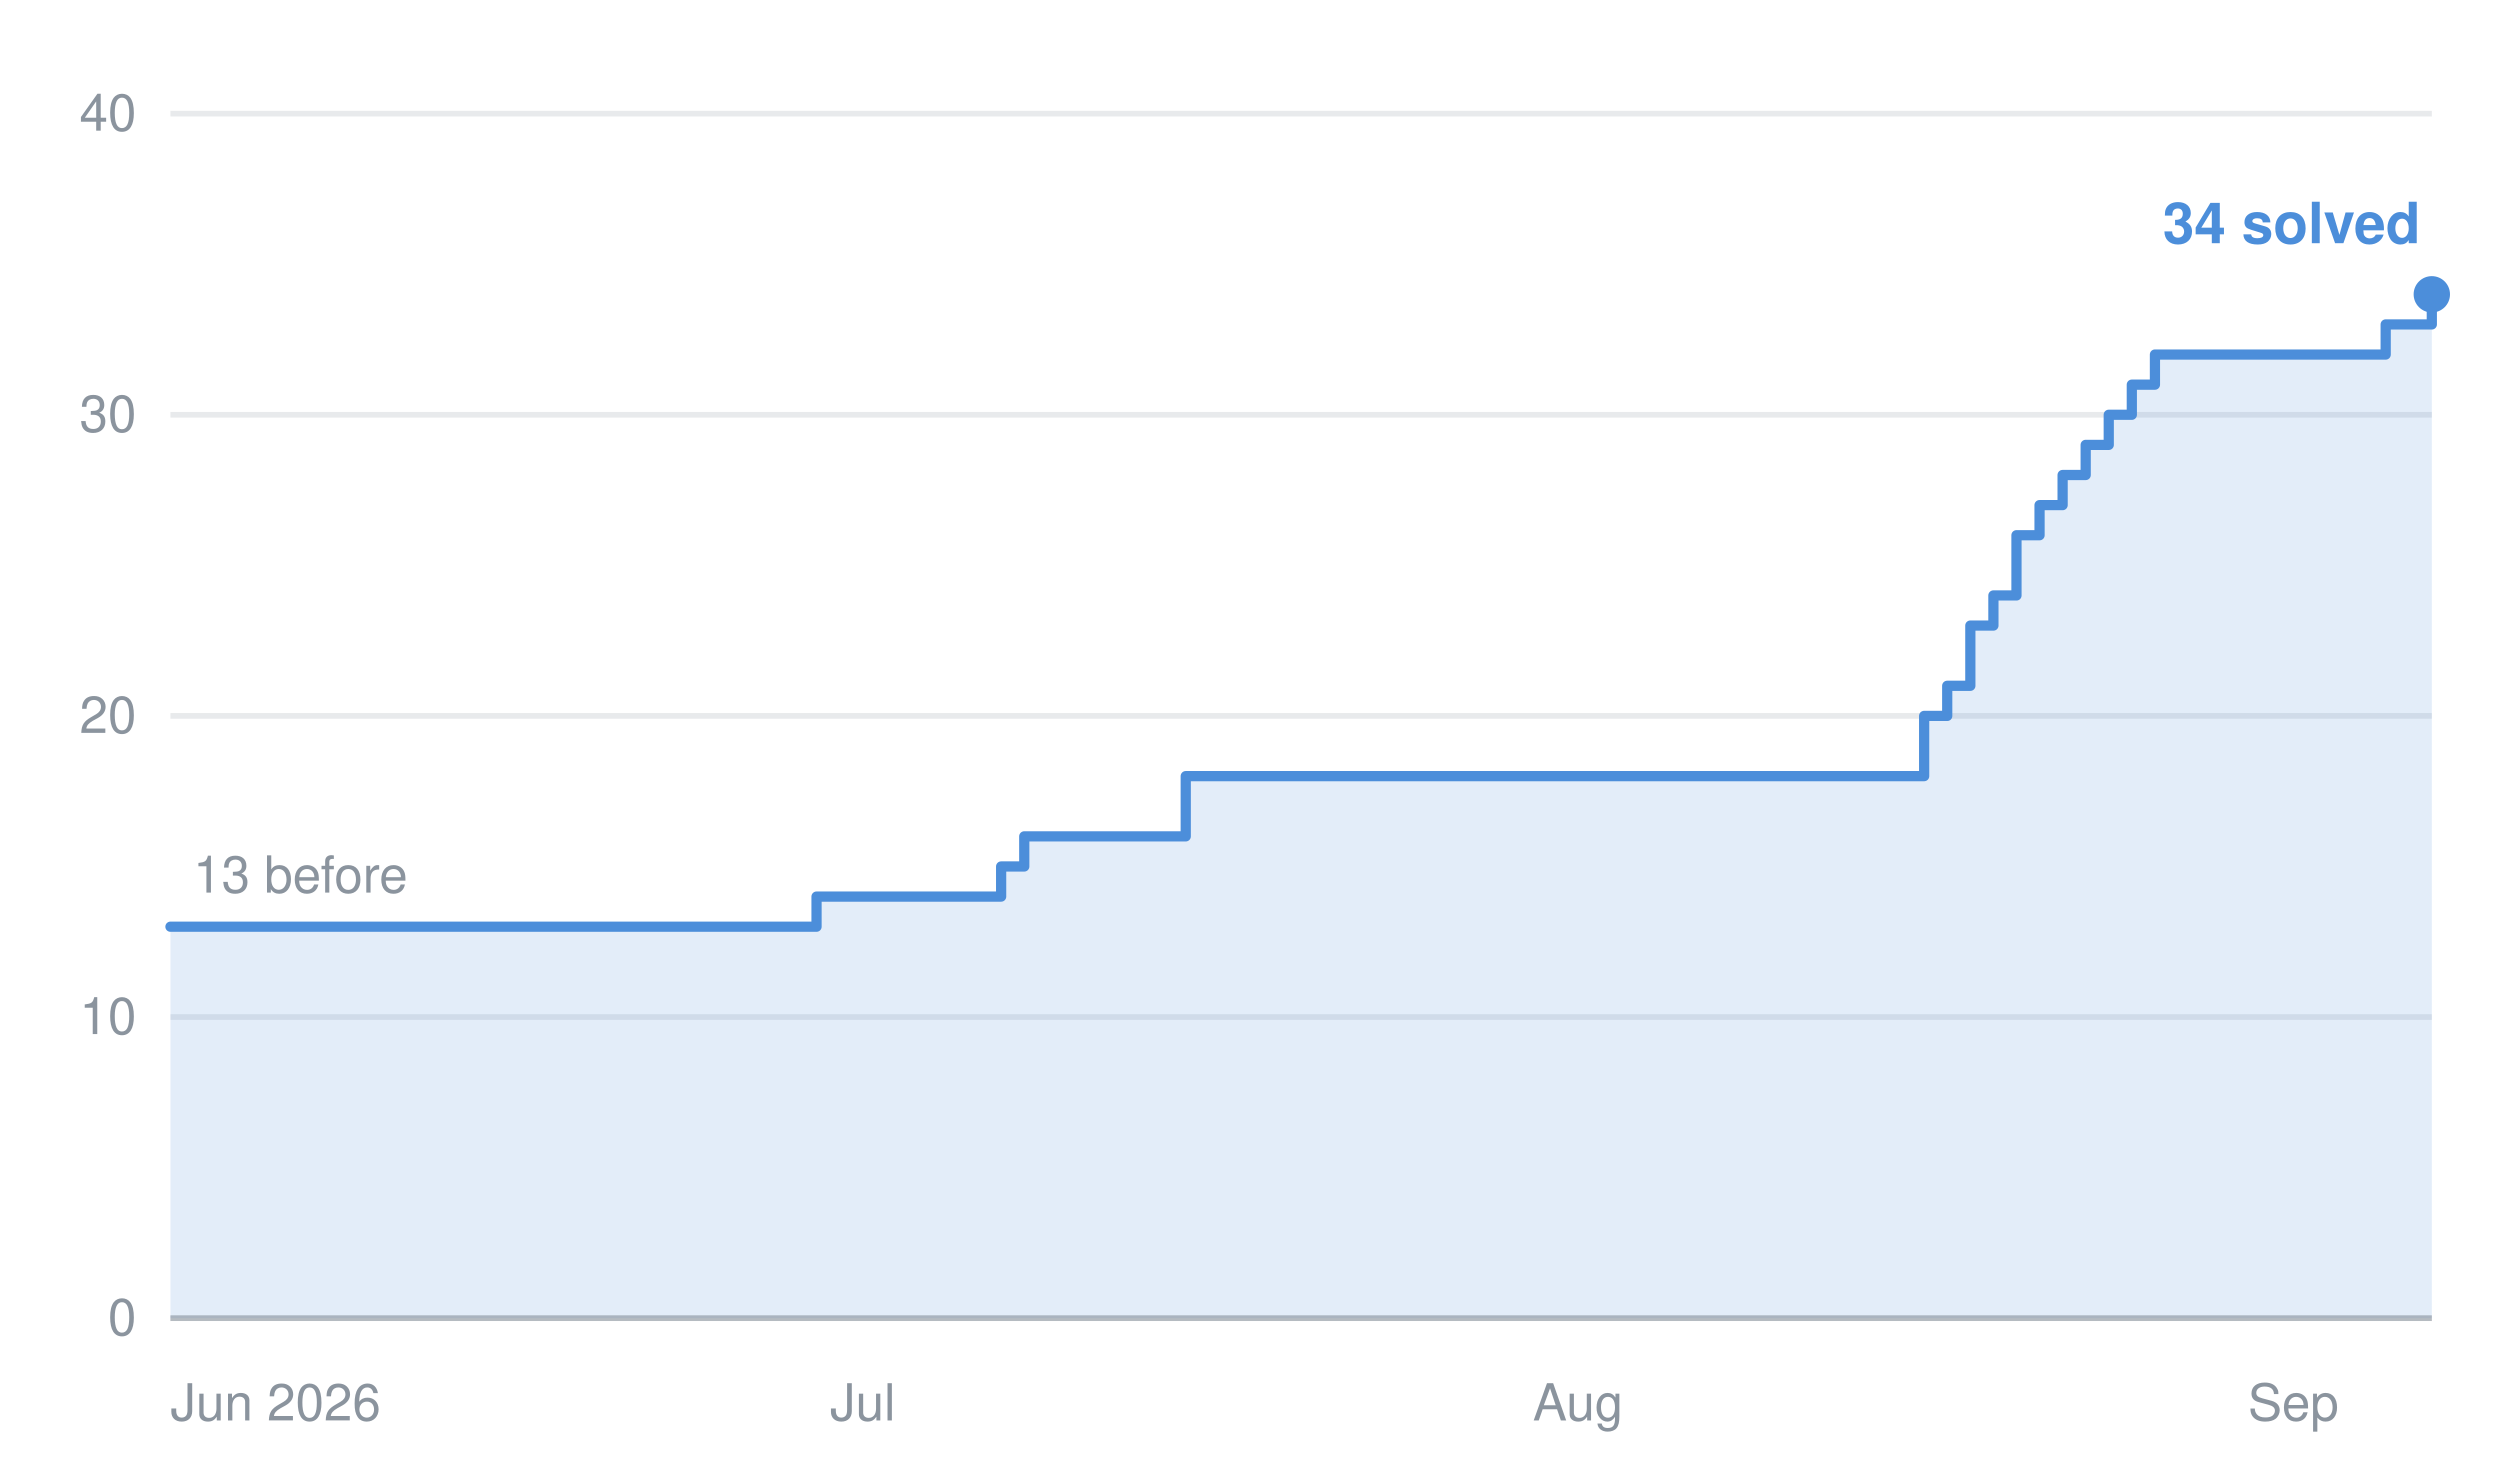
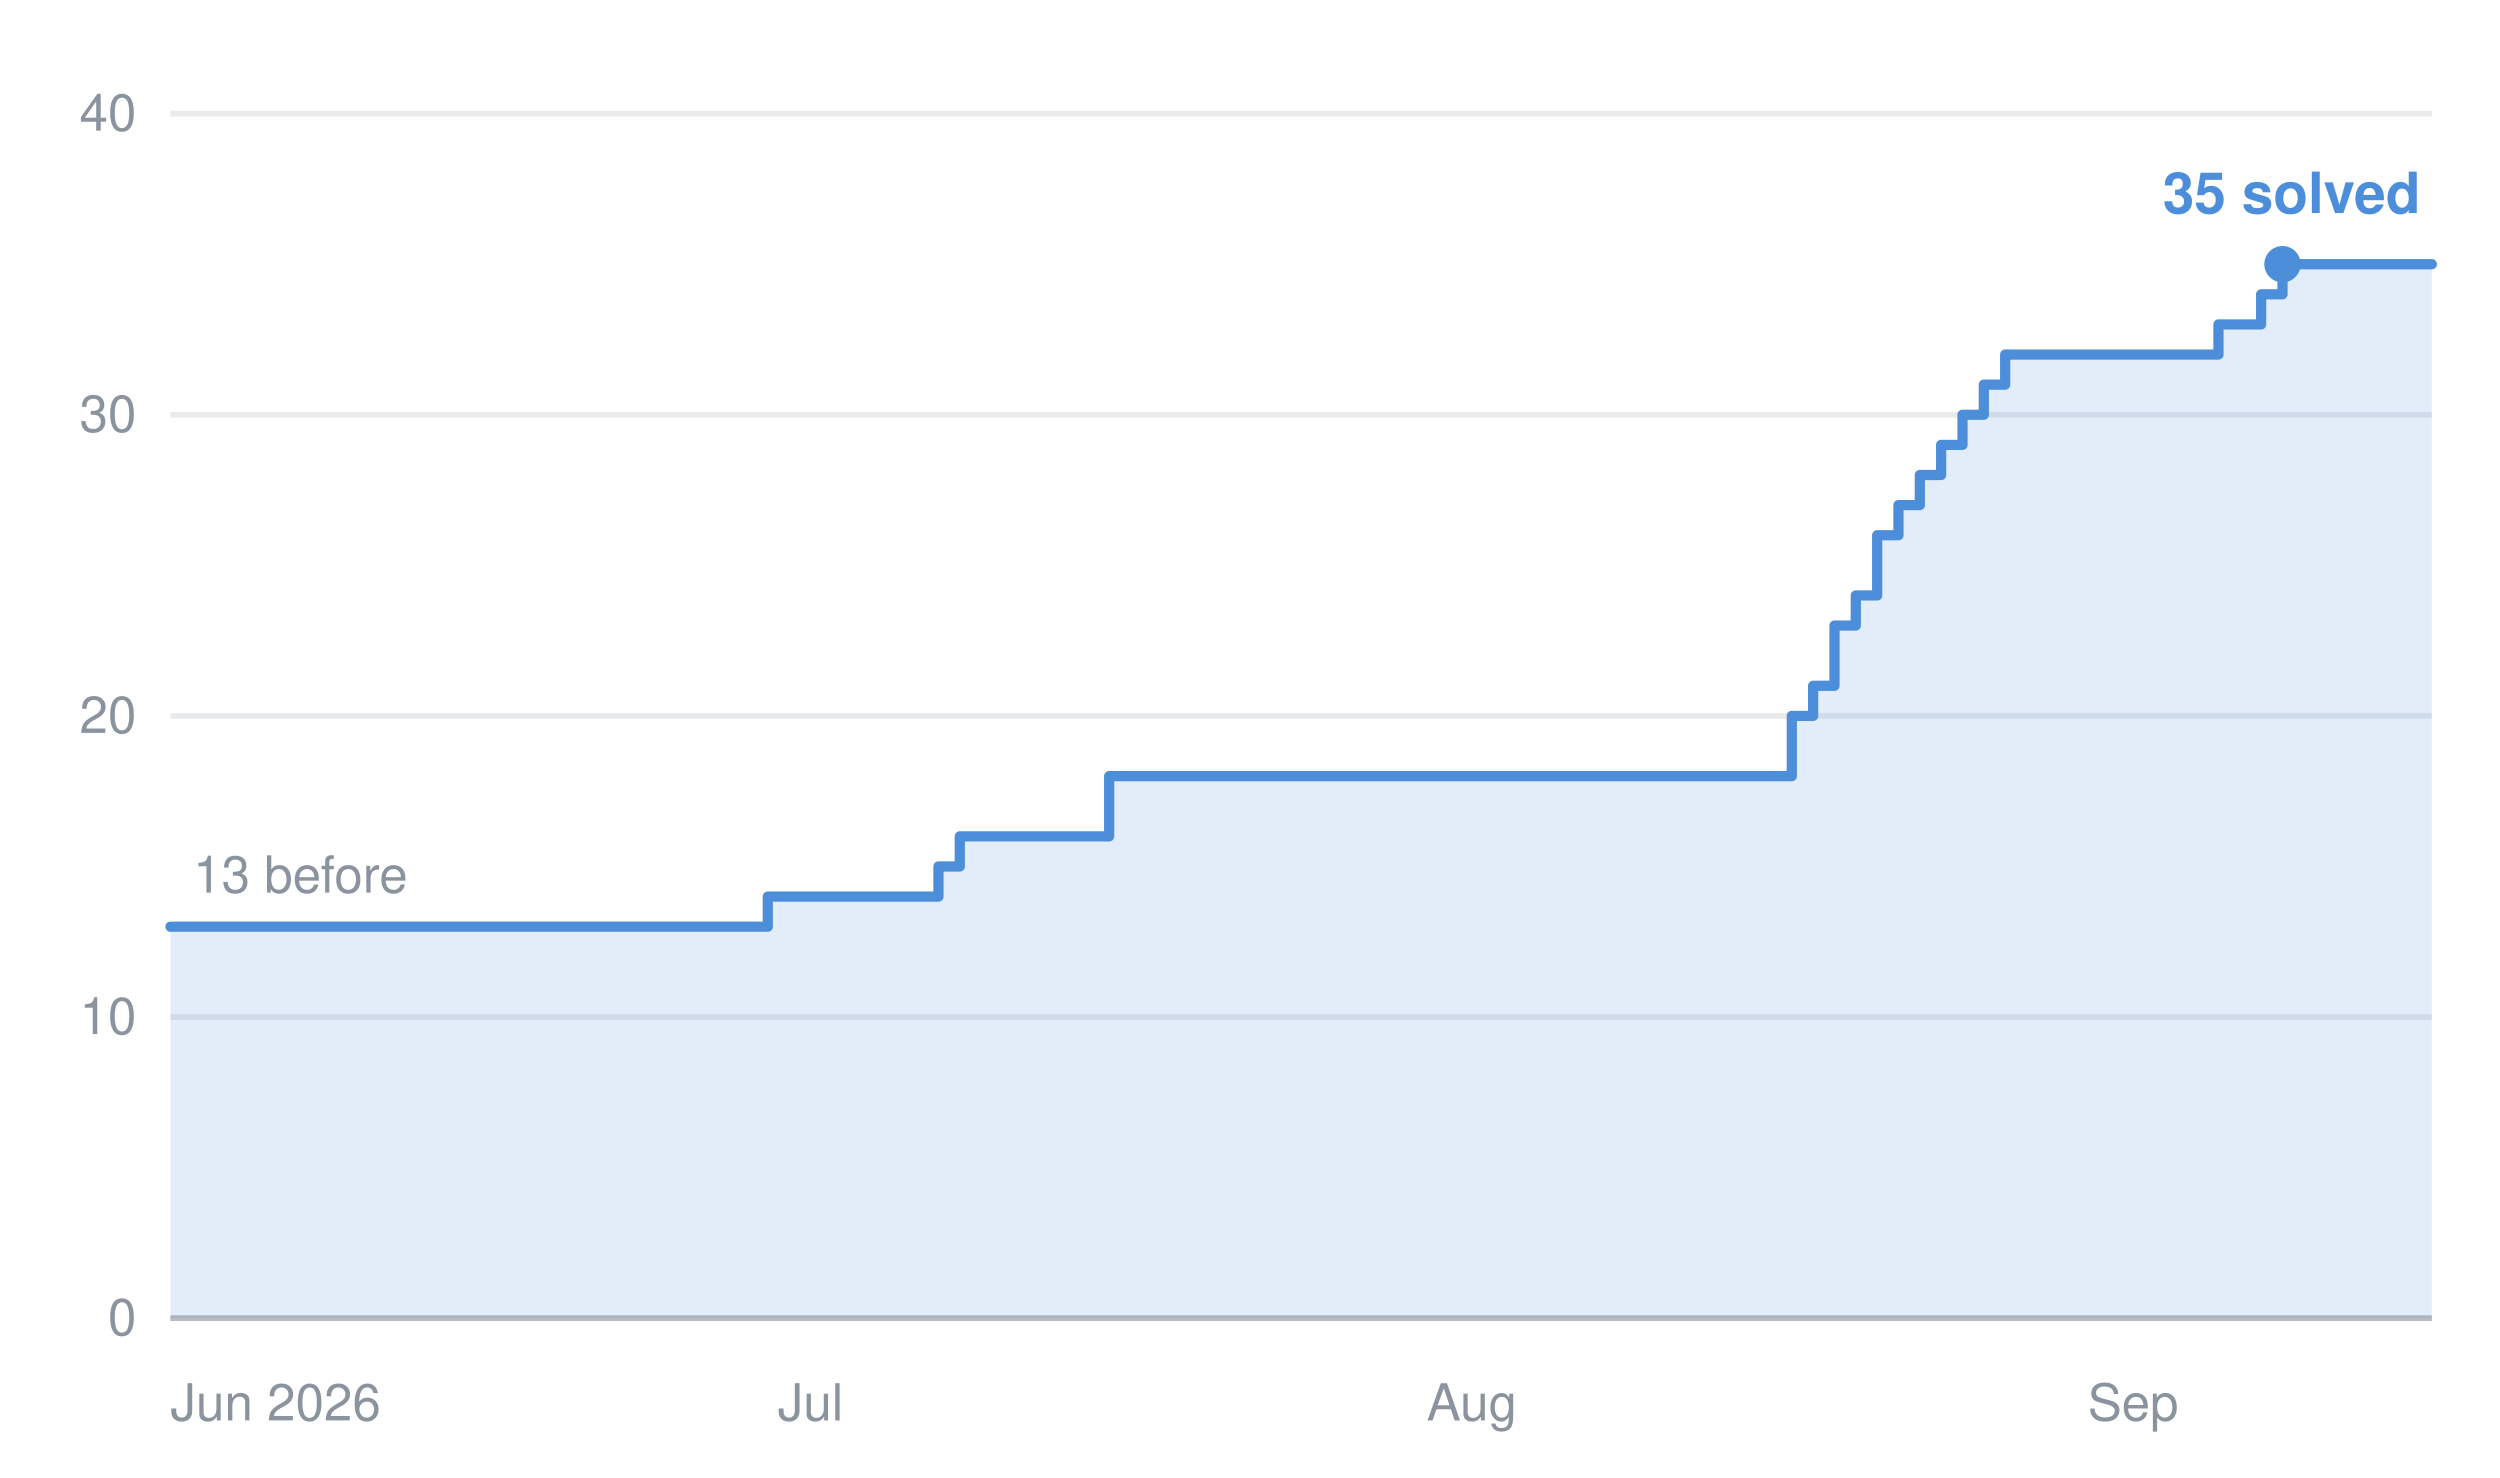
<svg xmlns="http://www.w3.org/2000/svg" viewBox="0 0 440 260" width="440" height="260" role="img" font-family="system-ui, -apple-system, Segoe UI, Helvetica, Arial, sans-serif">
  <line x1="30" y1="232" x2="428" y2="232" stroke="#8b949e" stroke-width="1" opacity="0.2" />
  <text x="24" y="235" font-size="9" fill="#8b949e" text-anchor="end" font-weight="normal" opacity="1">0</text>
  <line x1="30" y1="179" x2="428" y2="179" stroke="#8b949e" stroke-width="1" opacity="0.2" />
  <text x="24" y="182" font-size="9" fill="#8b949e" text-anchor="end" font-weight="normal" opacity="1">10</text>
  <line x1="30" y1="126" x2="428" y2="126" stroke="#8b949e" stroke-width="1" opacity="0.2" />
  <text x="24" y="129" font-size="9" fill="#8b949e" text-anchor="end" font-weight="normal" opacity="1">20</text>
  <line x1="30" y1="73" x2="428" y2="73" stroke="#8b949e" stroke-width="1" opacity="0.2" />
  <text x="24" y="76" font-size="9" fill="#8b949e" text-anchor="end" font-weight="normal" opacity="1">30</text>
  <line x1="30" y1="20" x2="428" y2="20" stroke="#8b949e" stroke-width="1" opacity="0.2" />
  <text x="24" y="23" font-size="9" fill="#8b949e" text-anchor="end" font-weight="normal" opacity="1">40</text>
-   <path d="M30 163.1 L143.71 163.1 L143.71 157.8 L176.2 157.8 L176.2 152.5 L180.27 152.5 L180.27 147.2 L208.69 147.2 L208.69 141.9 L208.69 141.9 L208.69 136.6 L338.65 136.6 L338.65 131.3 L338.65 131.3 L338.65 126 L342.71 126 L342.71 120.7 L346.78 120.7 L346.78 115.4 L346.78 115.4 L346.78 110.1 L350.84 110.1 L350.84 104.8 L354.9 104.8 L354.9 99.5 L354.9 99.5 L354.9 94.2 L358.96 94.2 L358.96 88.9 L363.02 88.9 L363.02 83.6 L367.08 83.6 L367.08 78.3 L371.14 78.3 L371.14 73 L375.2 73 L375.2 67.7 L379.27 67.7 L379.27 62.4 L419.88 62.4 L419.88 57.1 L428 57.1 L428 51.8 L428 51.8 L428 232 L30 232 Z" fill="#4c8eda" stroke="none" stroke-width="1" stroke-linejoin="round" stroke-linecap="round" opacity="0.16" />
-   <path d="M30 163.1 L143.71 163.1 L143.71 157.8 L176.2 157.8 L176.2 152.5 L180.27 152.5 L180.27 147.2 L208.69 147.2 L208.69 141.9 L208.69 141.9 L208.69 136.6 L338.65 136.6 L338.65 131.3 L338.65 131.3 L338.65 126 L342.71 126 L342.71 120.7 L346.78 120.7 L346.78 115.4 L346.78 115.4 L346.78 110.1 L350.84 110.1 L350.84 104.8 L354.9 104.8 L354.9 99.5 L354.9 99.5 L354.9 94.2 L358.96 94.2 L358.96 88.9 L363.02 88.9 L363.02 83.6 L367.08 83.6 L367.08 78.3 L371.14 78.3 L371.14 73 L375.2 73 L375.2 67.7 L379.27 67.7 L379.27 62.4 L419.88 62.4 L419.88 57.1 L428 57.1 L428 51.8 L428 51.8" fill="none" stroke="#4c8eda" stroke-width="1.8" stroke-linejoin="round" stroke-linecap="round" opacity="1" />
-   <circle cx="428" cy="51.8" r="3.2" fill="#4c8eda" opacity="1" />
-   <text x="426" y="42.8" font-size="10" fill="#4c8eda" text-anchor="end" font-weight="600" opacity="1">34 solved</text>
+   <path d="M30 163.1 L135.13 163.1 L135.13 157.8 L165.17 157.8 L165.17 152.5 L168.92 152.5 L168.92 147.2 L195.21 147.2 L195.21 141.9 L195.21 141.9 L195.21 136.6 L315.36 136.6 L315.36 131.3 L315.36 131.3 L315.36 126 L319.11 126 L319.11 120.7 L322.87 120.7 L322.87 115.4 L322.87 115.4 L322.87 110.1 L326.62 110.1 L326.62 104.8 L330.38 104.8 L330.38 99.5 L330.38 99.5 L330.38 94.2 L334.13 94.2 L334.13 88.9 L337.89 88.9 L337.89 83.6 L341.64 83.6 L341.64 78.3 L345.4 78.3 L345.4 73 L349.15 73 L349.15 67.7 L352.91 67.7 L352.91 62.4 L390.45 62.4 L390.45 57.1 L397.96 57.1 L397.96 51.8 L401.72 51.8 L401.72 46.5 L428 46.5 L428 232 L30 232 Z" fill="#4c8eda" stroke="none" stroke-width="1" stroke-linejoin="round" stroke-linecap="round" opacity="0.16" />
+   <path d="M30 163.1 L135.13 163.1 L135.13 157.8 L165.17 157.8 L165.17 152.5 L168.92 152.5 L168.92 147.2 L195.21 147.2 L195.21 141.9 L195.21 141.9 L195.21 136.6 L315.36 136.6 L315.36 131.3 L315.36 131.3 L315.36 126 L319.11 126 L319.11 120.7 L322.87 120.7 L322.87 115.4 L322.87 115.4 L322.87 110.1 L326.62 110.1 L326.62 104.8 L330.38 104.8 L330.38 99.5 L330.38 99.5 L330.38 94.2 L334.13 94.2 L334.13 88.9 L337.89 88.9 L337.89 83.6 L341.64 83.6 L341.64 78.3 L345.4 78.3 L345.4 73 L349.15 73 L349.15 67.7 L352.91 67.7 L352.91 62.4 L390.45 62.4 L390.45 57.1 L397.96 57.1 L397.96 51.8 L401.72 51.8 L401.72 46.5 L428 46.5" fill="none" stroke="#4c8eda" stroke-width="1.8" stroke-linejoin="round" stroke-linecap="round" opacity="1" />
+   <circle cx="401.72" cy="46.5" r="3.2" fill="#4c8eda" opacity="1" />
+   <text x="426" y="37.5" font-size="10" fill="#4c8eda" text-anchor="end" font-weight="600" opacity="1">35 solved</text>
  <text x="34" y="157.1" font-size="9" fill="#8b949e" text-anchor="start" font-weight="normal" opacity="1">13 before</text>
  <line x1="30" y1="232" x2="428" y2="232" stroke="#8b949e" stroke-width="1" opacity="0.55" />
  <text x="30" y="250" font-size="9" fill="#8b949e" text-anchor="start" font-weight="normal" opacity="1">Jun 2026</text>
-   <text x="151.84" y="250" font-size="9" fill="#8b949e" text-anchor="middle" font-weight="normal" opacity="1">Jul</text>
-   <text x="277.73" y="250" font-size="9" fill="#8b949e" text-anchor="middle" font-weight="normal" opacity="1">Aug</text>
-   <text x="403.63" y="250" font-size="9" fill="#8b949e" text-anchor="middle" font-weight="normal" opacity="1">Sep</text>
+   <text x="142.64" y="250" font-size="9" fill="#8b949e" text-anchor="middle" font-weight="normal" opacity="1">Jul</text>
+   <text x="259.04" y="250" font-size="9" fill="#8b949e" text-anchor="middle" font-weight="normal" opacity="1">Aug</text>
+   <text x="375.43" y="250" font-size="9" fill="#8b949e" text-anchor="middle" font-weight="normal" opacity="1">Sep</text>
</svg>
